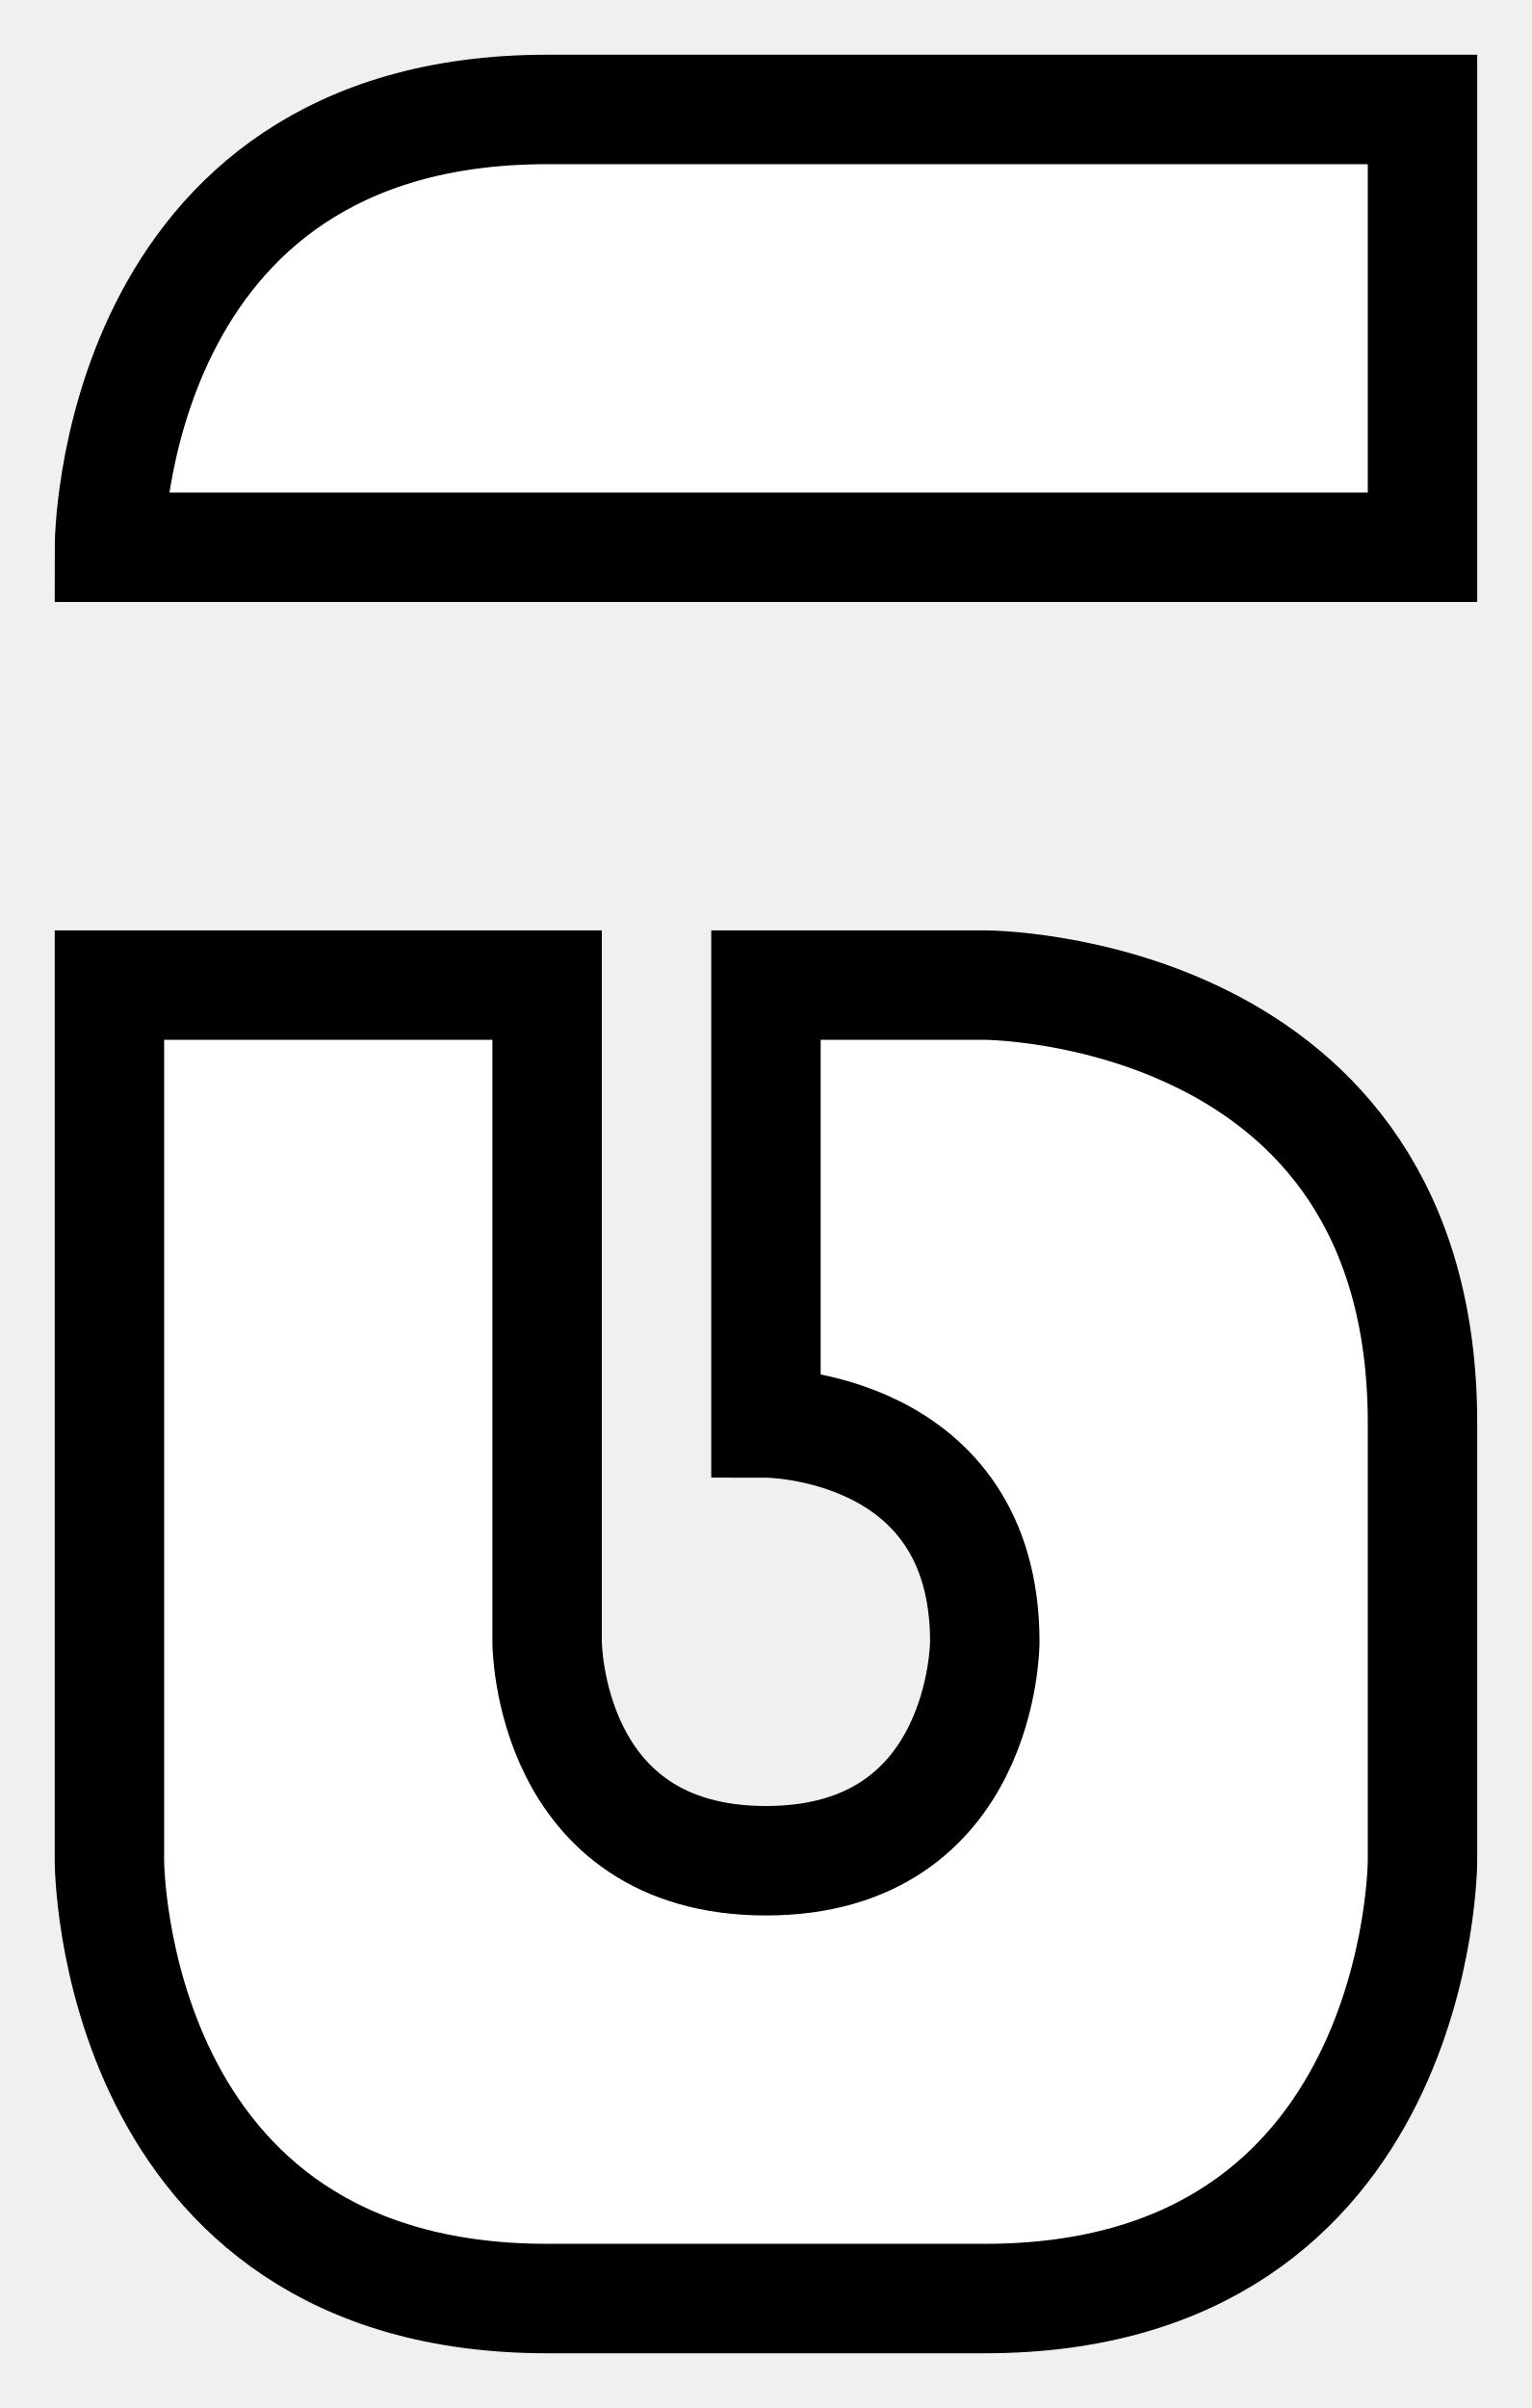
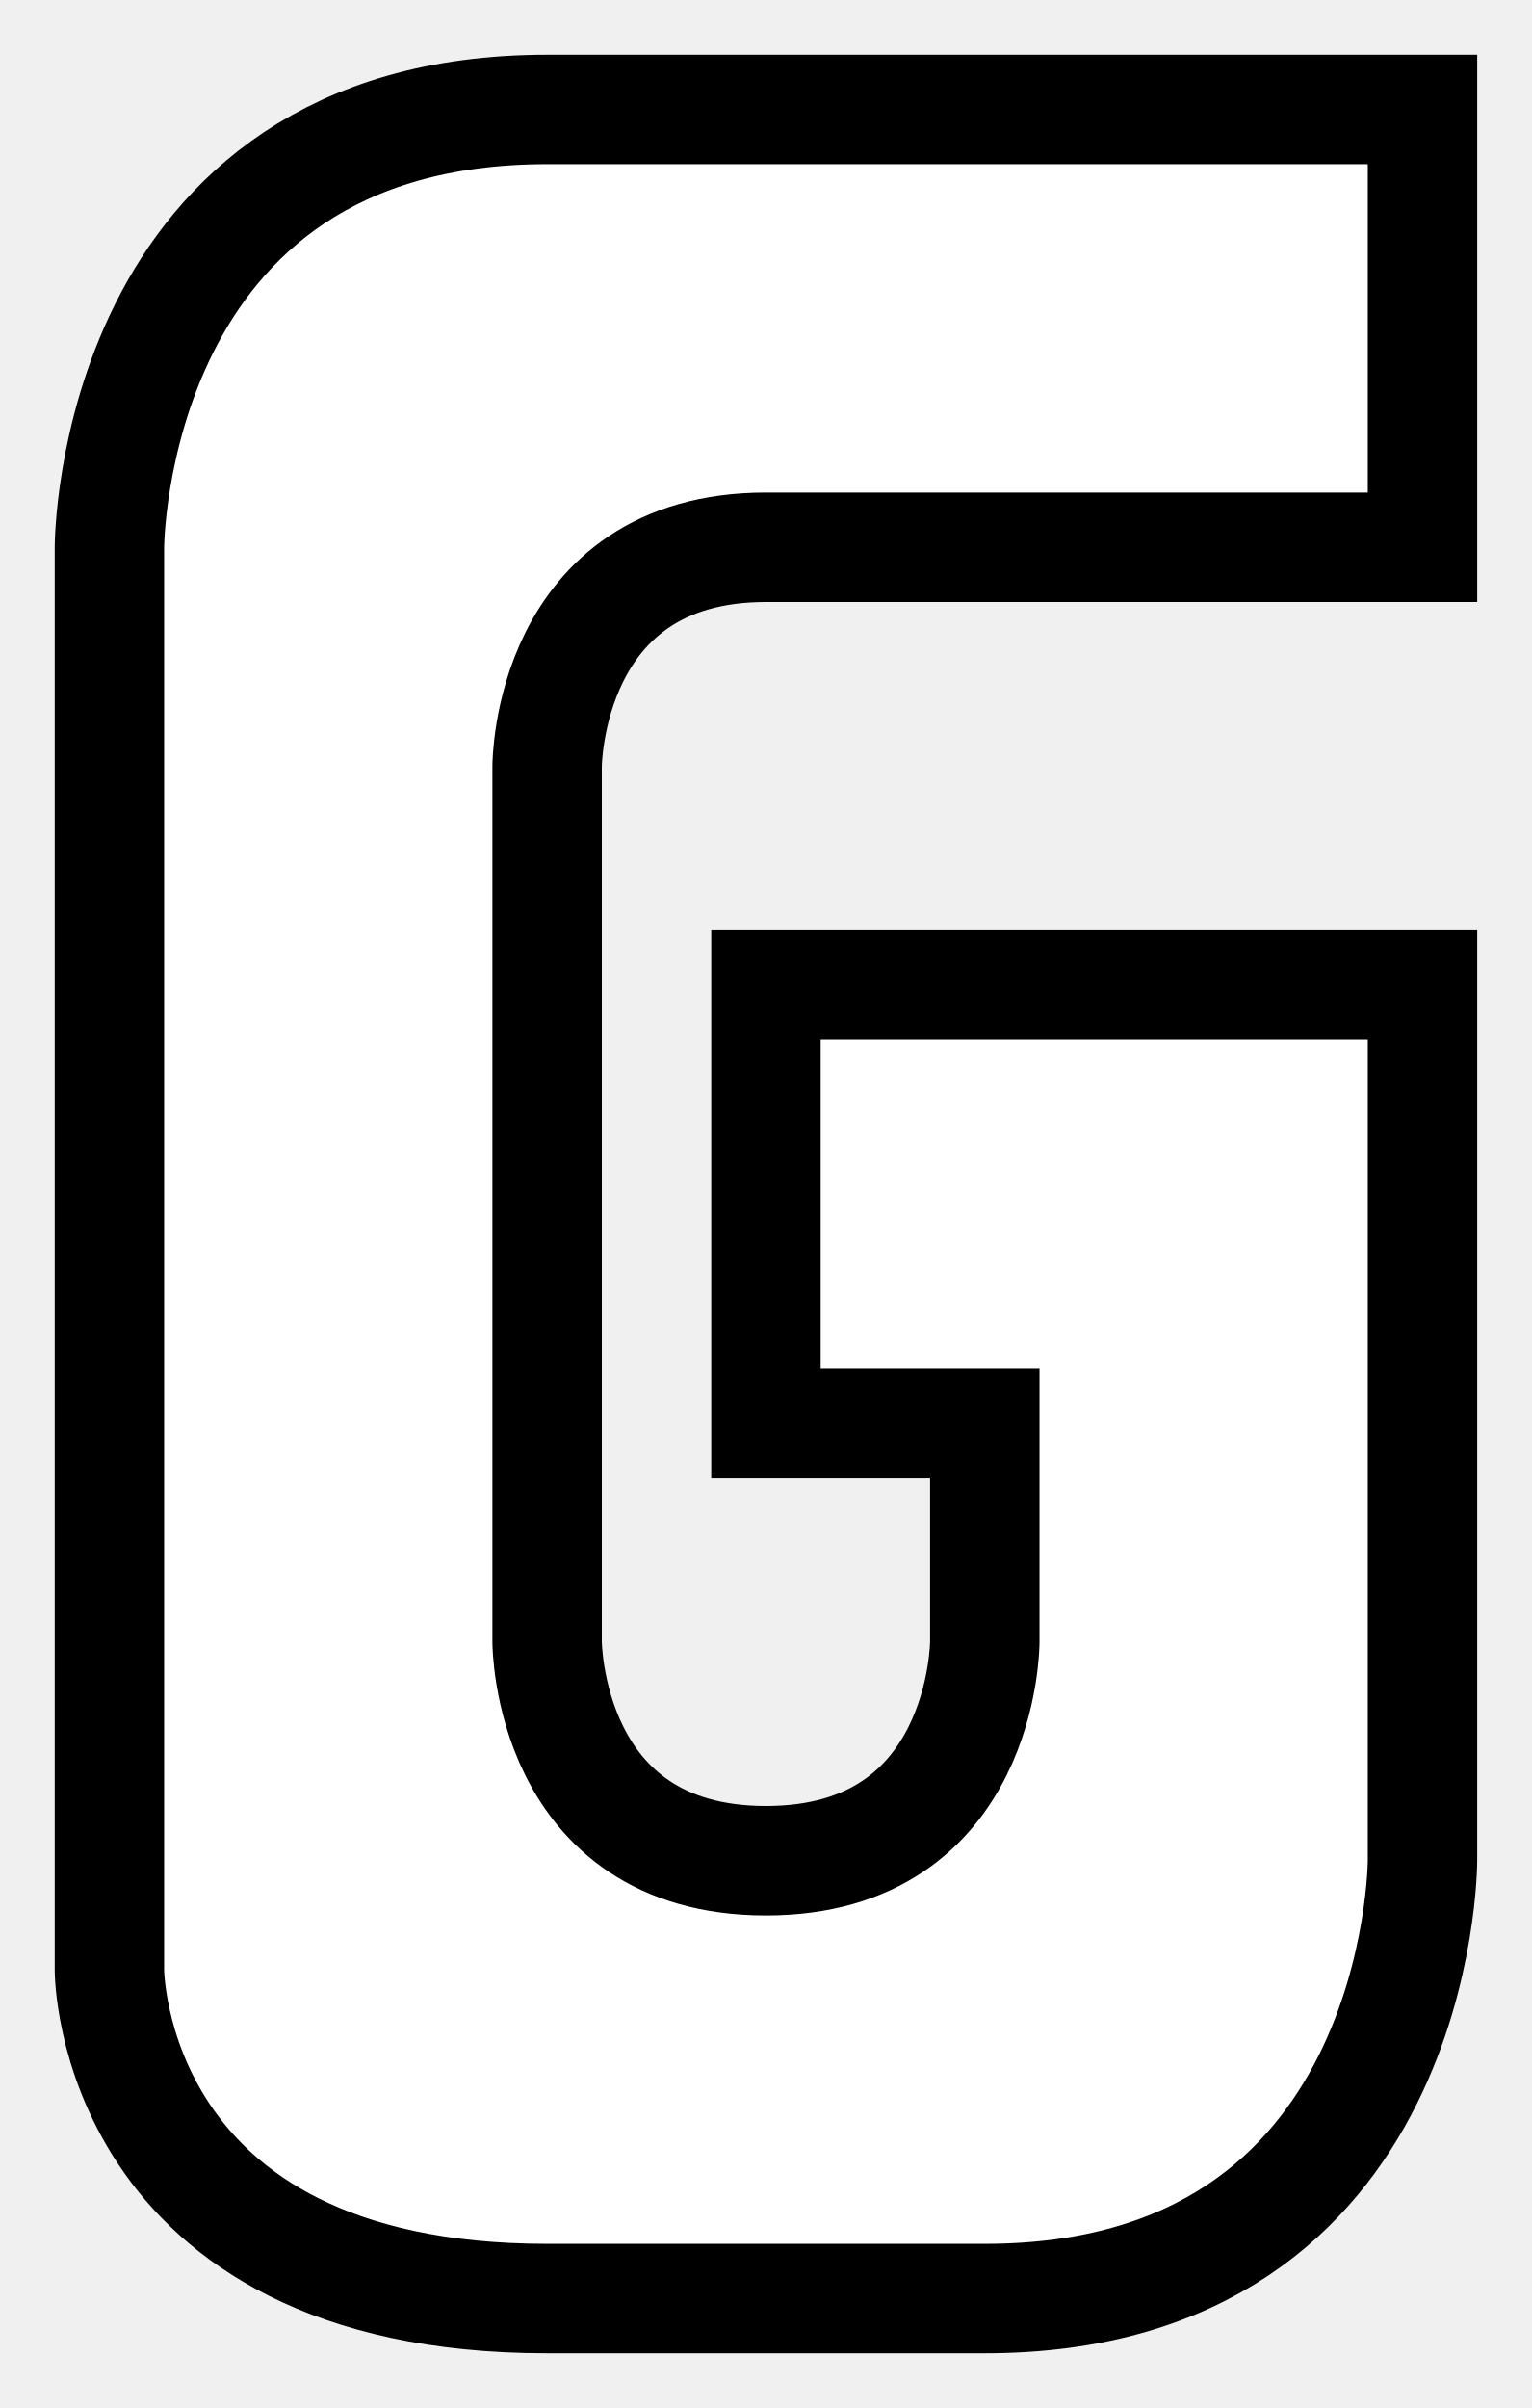
<svg xmlns="http://www.w3.org/2000/svg" width="14" height="22" viewBox="0 0 14 22" version="1.1" id="svg8">
  <defs id="defs2" />
-   <path style="fill:#ffffff;fill-opacity:1;stroke:#000000;stroke-opacity:1" d="m 1,9 v 8 c 0,0 0,4 4,4 h 4 c 4,0 4,-4 4,-4 V 13 C 13,9 9,9 9,9 H 7 v 4 c 0,0 2,0 2,2 0,0 0,2 -2,2 C 5,17 5,15 5,15 V 9 Z" id="path941" />
-   <path style="fill:#ffffff;fill-opacity:1;stroke:#000000;stroke-opacity:1" d="M 1,5 H 13 V 1 H 5 C 1,1 1,5 1,5 Z" id="path943" />
+   <path style="fill:#ffffff;fill-opacity:1;stroke:#000000;stroke-opacity:1" d="m 1,5 v 13 c 0,0 0,3 4,3 h 4 c 4,0 4,-4 4,-4 V 13 9 H 7 v 4 h 2 v 2 C 9,15 9,17 7,17 5,17 5,15 5,15 V 7 C 5,7 5,5 7,5 h 6 V 1 H 5 C 1,1 1,5 1,5 Z" id="path941" />
</svg>
